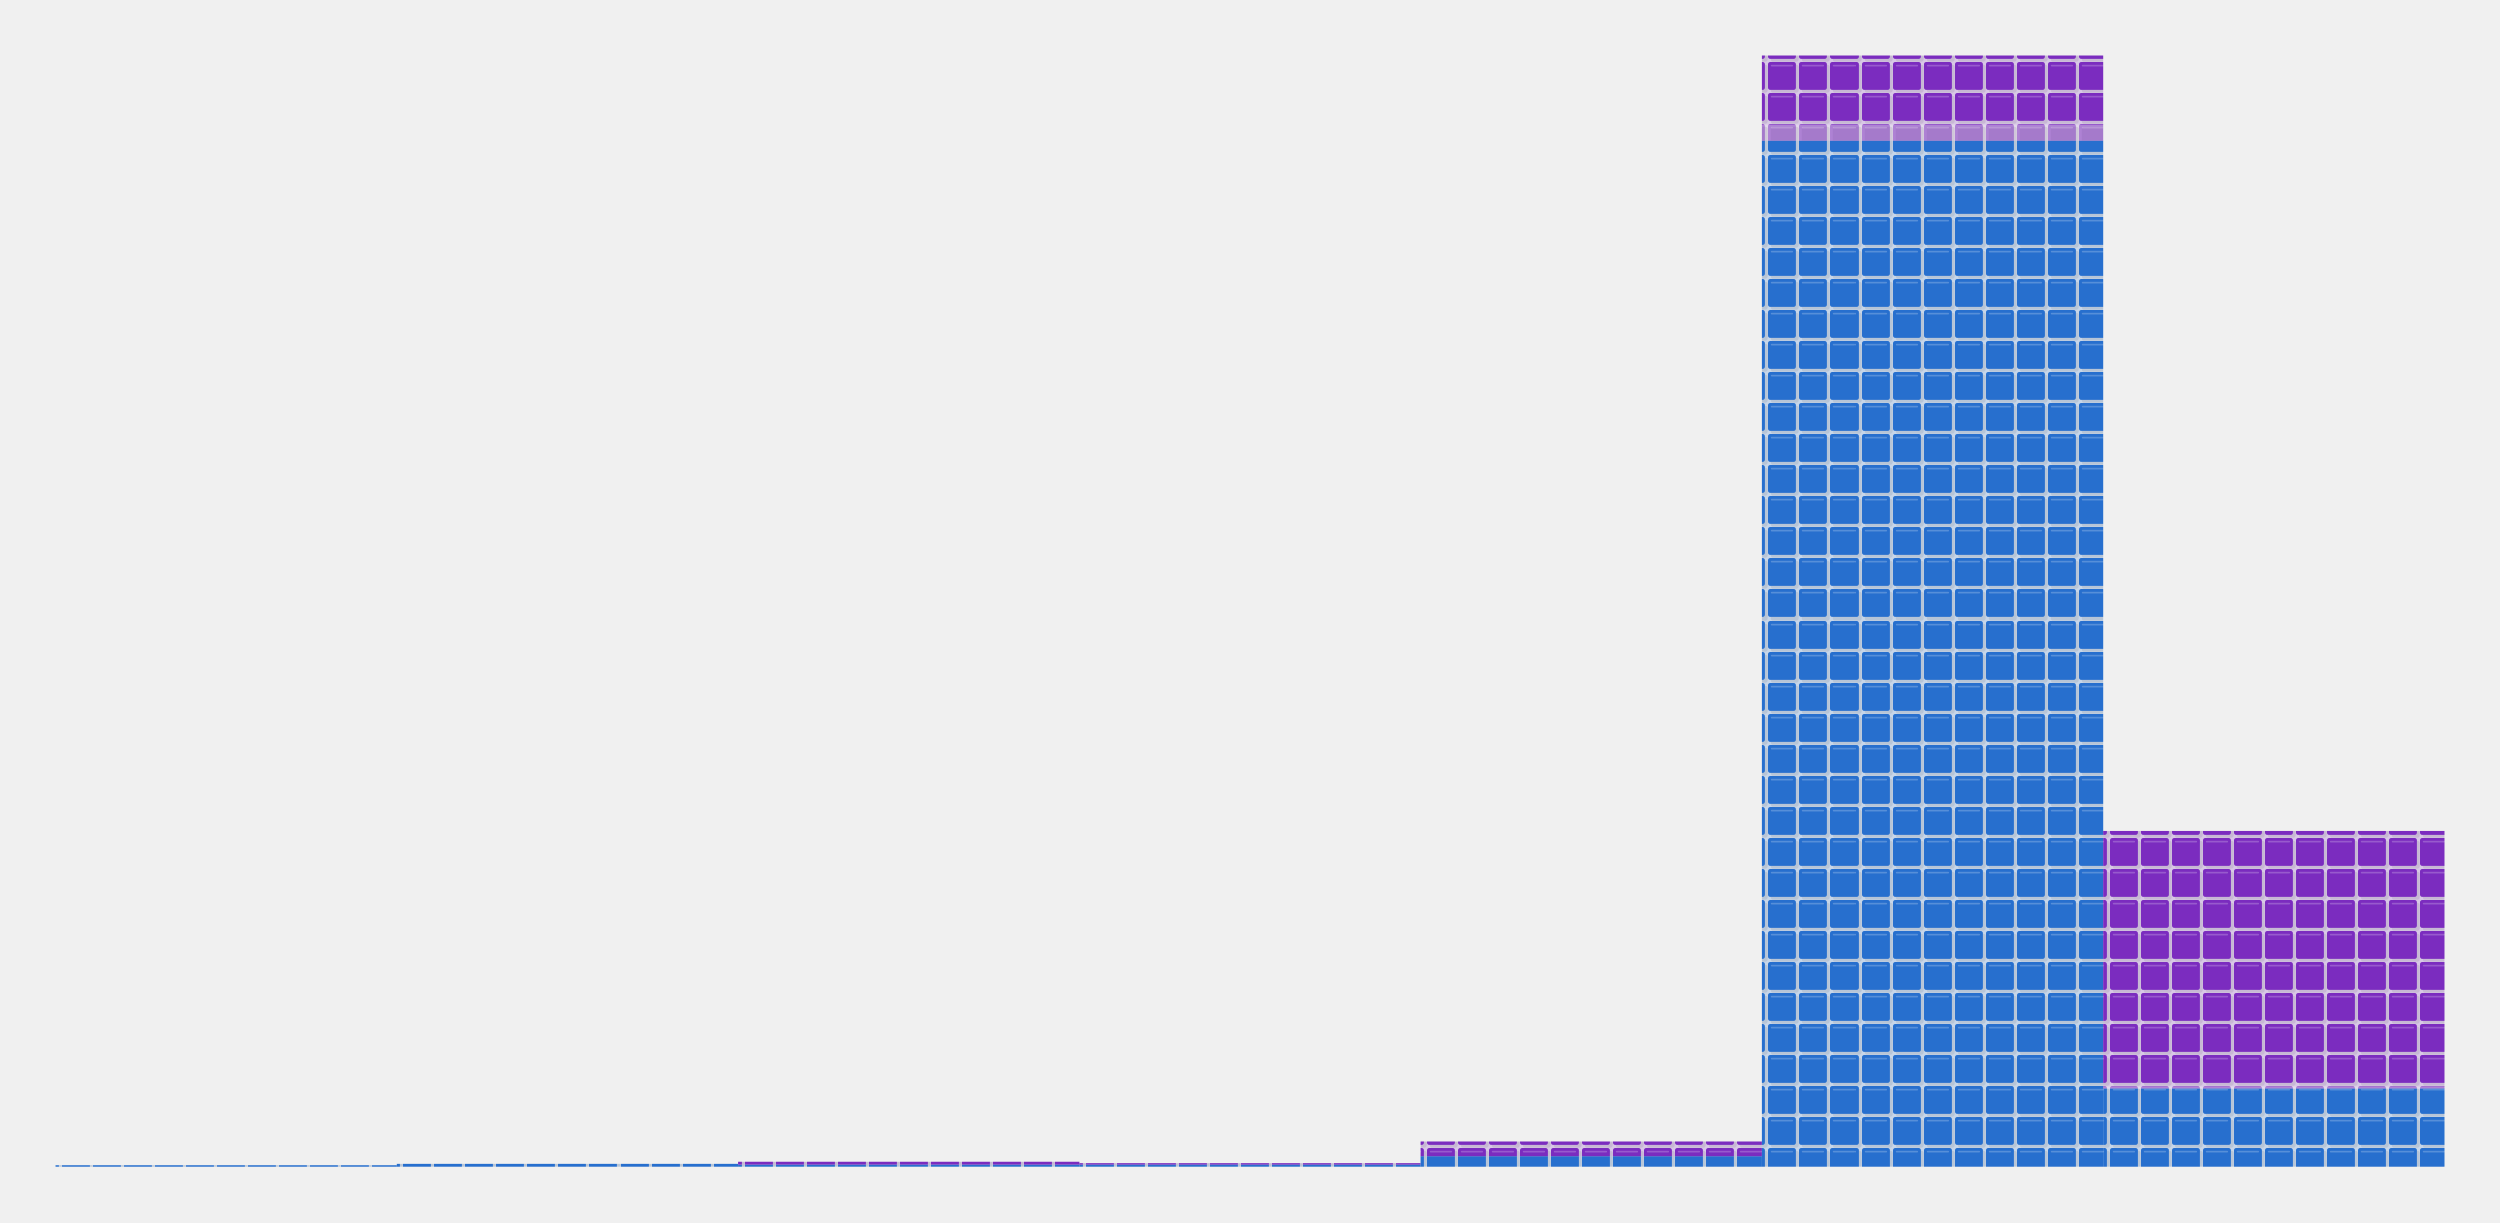
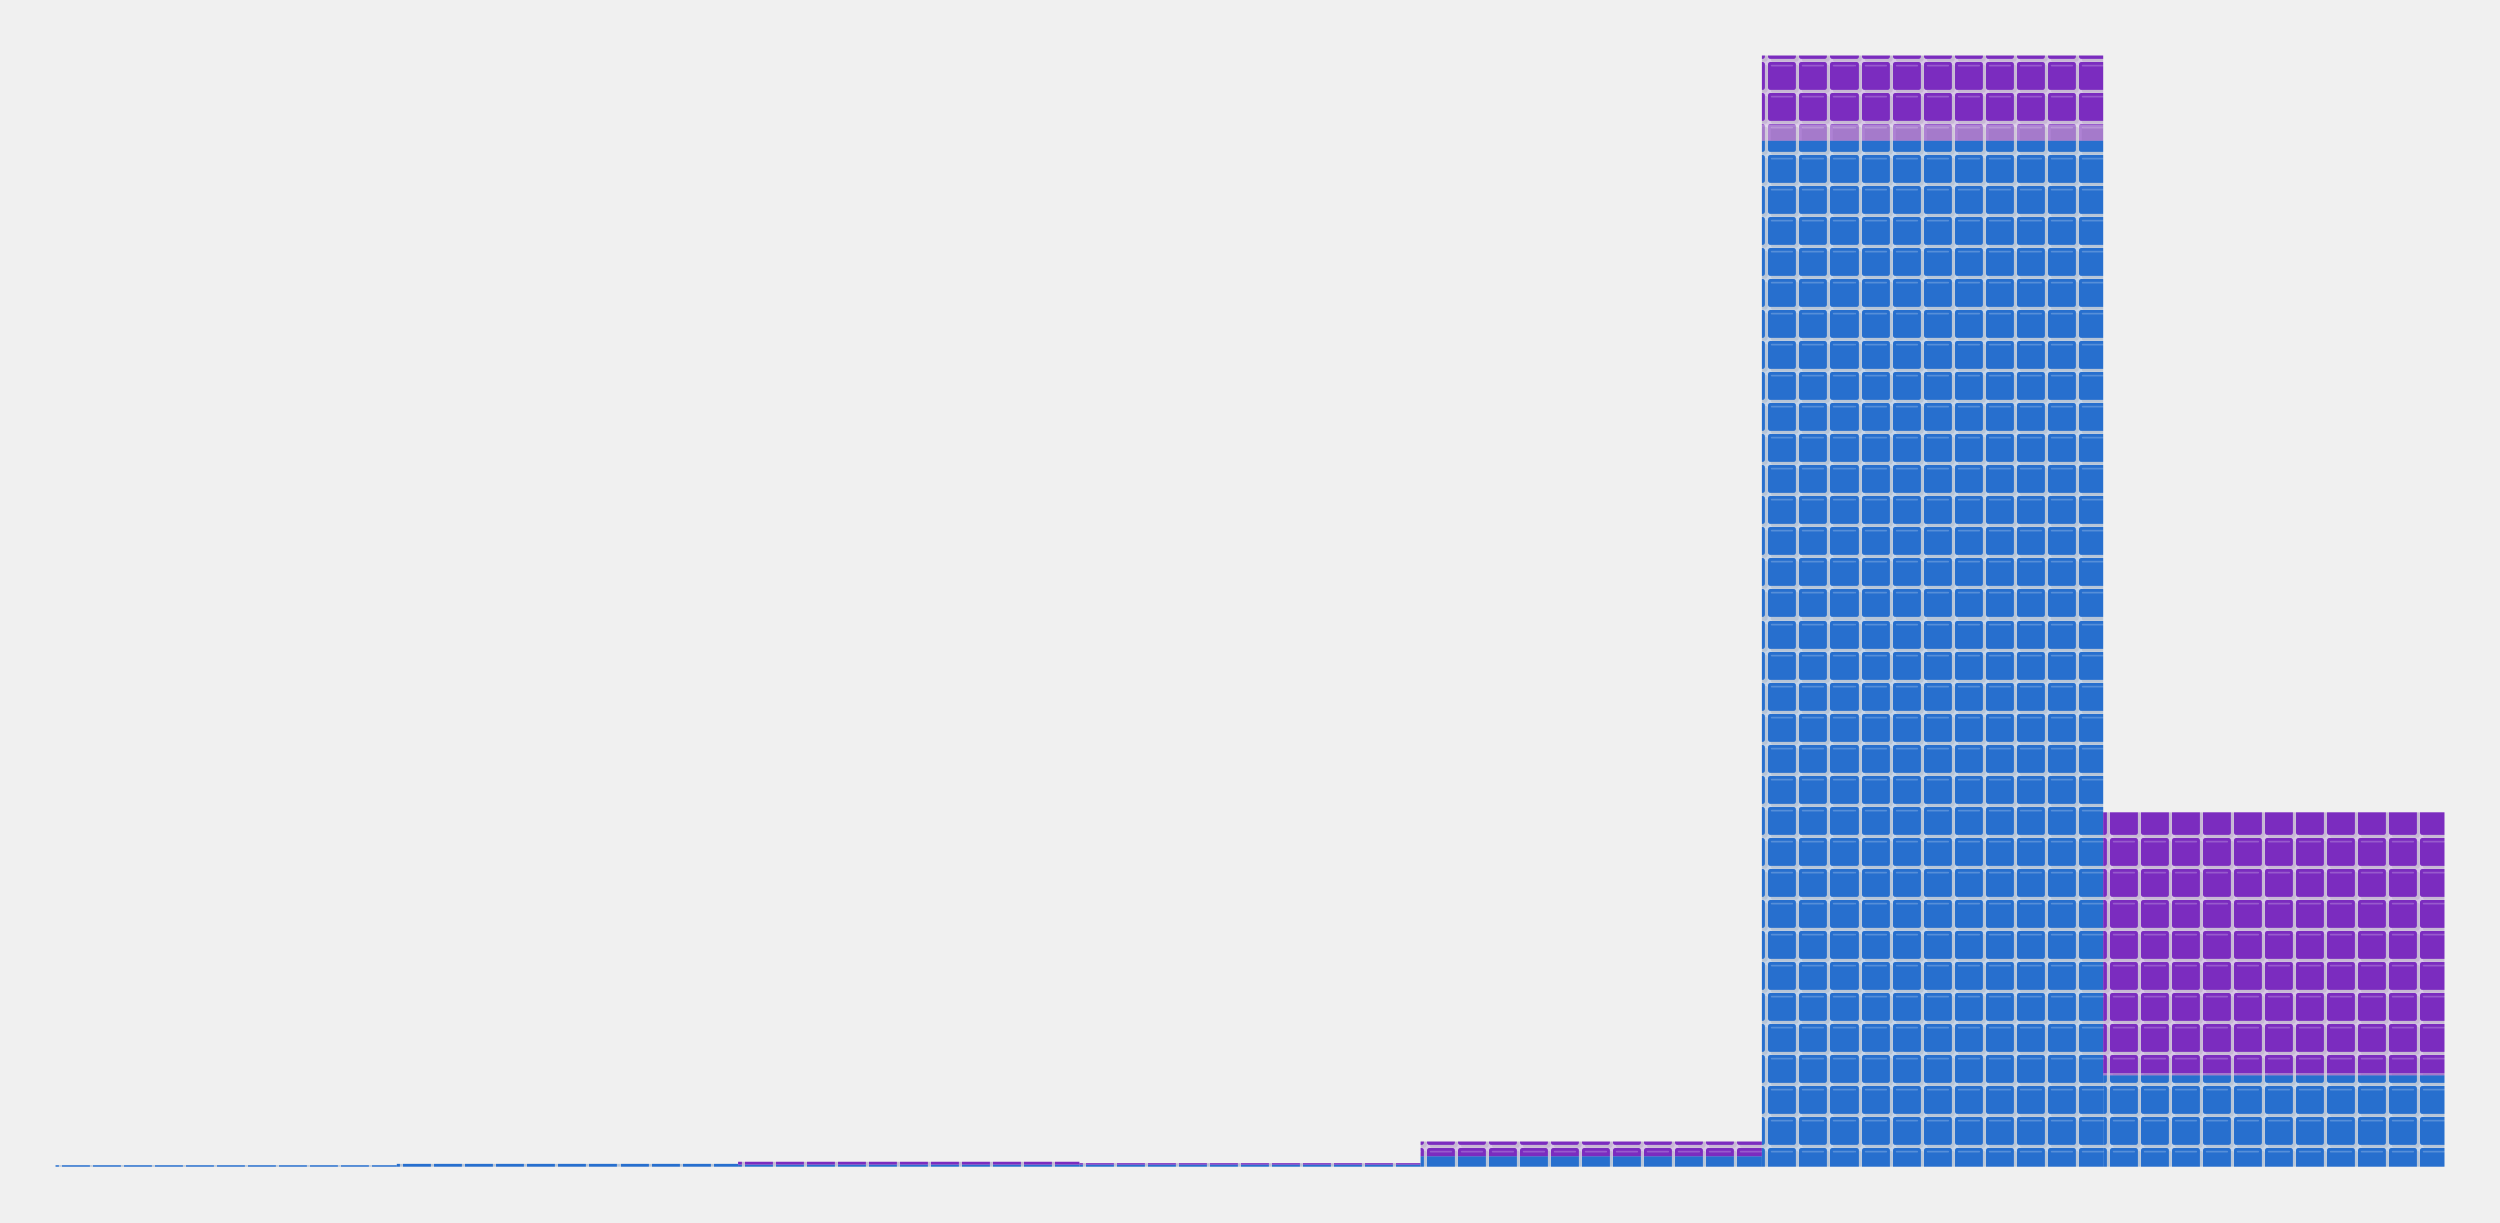
<svg xmlns="http://www.w3.org/2000/svg" viewBox="0 0 900 440" width="900" height="440" role="img" aria-labelledby="title description">
  <defs>
    <pattern id="assigned-Difficult" patternUnits="userSpaceOnUse" width="11.169" height="11.169">
      <rect class="tile-shadow" x="1.005" y="1.005" width="10.052" height="10.052" rx="0.804" fill="#000" fill-opacity="0.08" />
      <rect width="10.052" height="10.052" rx="0.804" fill="#276FCE" />
      <rect class="tile-highlight" x="1.005" y="1.005" width="8.042" height="0.603" rx="0.302" fill="#fff" fill-opacity="0.22" />
    </pattern>
    <pattern id="candidate-Superhuman" patternUnits="userSpaceOnUse" width="11.169" height="11.169">
      <rect class="tile-shadow" x="1.005" y="1.005" width="10.052" height="10.052" rx="0.804" fill="#000" fill-opacity="0.08" />
      <rect width="10.052" height="10.052" rx="0.804" fill="#7B2CBF" fill-opacity="0.5" />
      <rect class="tile-highlight" x="1.005" y="1.005" width="8.042" height="0.603" rx="0.302" fill="#fff" fill-opacity="0.22" />
    </pattern>
    <pattern id="assigned-Superhuman" patternUnits="userSpaceOnUse" width="11.169" height="11.169">
      <rect class="tile-shadow" x="1.005" y="1.005" width="10.052" height="10.052" rx="0.804" fill="#000" fill-opacity="0.08" />
      <rect width="10.052" height="10.052" rx="0.804" fill="#7B2CBF" />
      <rect class="tile-highlight" x="1.005" y="1.005" width="8.042" height="0.603" rx="0.302" fill="#fff" fill-opacity="0.22" />
    </pattern>
  </defs>
  <g data-period="2025-04" data-through="2025-06" data-total="2" data-months="3">
    <g data-series="assigned:Difficult" data-count="2">
      <rect class="rate-underlay" x="20" y="419.498" width="122.857" height="0.502" fill="#276FCE" fill-opacity="0.2" />
      <rect class="rate-stack" x="20" y="419.498" width="122.857" height="0.502" fill="url(#assigned-Difficult)" />
    </g>
  </g>
  <g data-period="2025-07" data-through="2025-09" data-total="4" data-months="3">
    <g data-series="assigned:Difficult" data-count="4">
-       <rect class="rate-underlay" x="142.857" y="418.995" width="122.857" height="1.005" fill="#276FCE" fill-opacity="0.2" />
-       <rect class="rate-stack" x="142.857" y="418.995" width="122.857" height="1.005" fill="url(#assigned-Difficult)" />
+       <rect class="rate-underlay" x="142.857" y="418.996" width="122.857" height="1.004" fill="#276FCE" fill-opacity="0.2" />
+       <rect class="rate-stack" x="142.857" y="418.996" width="122.857" height="1.004" fill="url(#assigned-Difficult)" />
    </g>
  </g>
  <g data-period="2025-10" data-through="2025-12" data-total="7" data-months="3">
    <g data-series="assigned:Difficult" data-count="3">
-       <rect class="rate-underlay" x="265.714" y="419.246" width="122.857" height="0.754" fill="#276FCE" fill-opacity="0.2" />
-       <rect class="rate-stack" x="265.714" y="419.246" width="122.857" height="0.754" fill="url(#assigned-Difficult)" />
+       <rect class="rate-underlay" x="265.714" y="419.247" width="122.857" height="0.753" fill="#276FCE" fill-opacity="0.2" />
+       <rect class="rate-stack" x="265.714" y="419.247" width="122.857" height="0.753" fill="url(#assigned-Difficult)" />
    </g>
    <g data-series="assigned:Superhuman" data-count="4">
-       <rect class="rate-underlay" x="265.714" y="418.241" width="122.857" height="1.005" fill="#7B2CBF" fill-opacity="0.2" />
-       <rect class="rate-stack" x="265.714" y="418.241" width="122.857" height="1.005" fill="url(#assigned-Superhuman)" />
+       <rect class="rate-underlay" x="265.714" y="418.242" width="122.857" height="1.004" fill="#7B2CBF" fill-opacity="0.2" />
+       <rect class="rate-stack" x="265.714" y="418.242" width="122.857" height="1.004" fill="url(#assigned-Superhuman)" />
    </g>
  </g>
  <g data-period="2026-01" data-through="2026-03" data-total="5" data-months="3">
    <g data-series="assigned:Difficult" data-count="3">
-       <rect class="rate-underlay" x="388.571" y="419.246" width="122.857" height="0.754" fill="#276FCE" fill-opacity="0.2" />
-       <rect class="rate-stack" x="388.571" y="419.246" width="122.857" height="0.754" fill="url(#assigned-Difficult)" />
+       <rect class="rate-underlay" x="388.571" y="419.247" width="122.857" height="0.753" fill="#276FCE" fill-opacity="0.2" />
+       <rect class="rate-stack" x="388.571" y="419.247" width="122.857" height="0.753" fill="url(#assigned-Difficult)" />
    </g>
    <g data-series="assigned:Superhuman" data-count="2">
-       <rect class="rate-underlay" x="388.571" y="418.744" width="122.857" height="0.502" fill="#7B2CBF" fill-opacity="0.2" />
-       <rect class="rate-stack" x="388.571" y="418.744" width="122.857" height="0.502" fill="url(#assigned-Superhuman)" />
+       <rect class="rate-underlay" x="388.571" y="418.745" width="122.857" height="0.502" fill="#7B2CBF" fill-opacity="0.2" />
+       <rect class="rate-stack" x="388.571" y="418.745" width="122.857" height="0.502" fill="url(#assigned-Superhuman)" />
    </g>
  </g>
  <g data-period="2026-04" data-through="2026-06" data-total="36" data-months="3">
    <g data-series="assigned:Difficult" data-count="15">
-       <rect class="rate-underlay" x="511.429" y="416.231" width="122.857" height="3.769" fill="#276FCE" fill-opacity="0.2" />
-       <rect class="rate-stack" x="511.429" y="416.231" width="122.857" height="3.769" fill="url(#assigned-Difficult)" />
+       <rect class="rate-underlay" x="511.429" y="416.233" width="122.857" height="3.767" fill="#276FCE" fill-opacity="0.2" />
+       <rect class="rate-stack" x="511.429" y="416.233" width="122.857" height="3.767" fill="url(#assigned-Difficult)" />
    </g>
    <g data-series="assigned:Superhuman" data-count="21">
-       <rect class="rate-underlay" x="511.429" y="410.955" width="122.857" height="5.276" fill="#7B2CBF" fill-opacity="0.2" />
-       <rect class="rate-stack" x="511.429" y="410.955" width="122.857" height="5.276" fill="url(#assigned-Superhuman)" />
+       <rect class="rate-underlay" x="511.429" y="410.961" width="122.857" height="5.273" fill="#7B2CBF" fill-opacity="0.2" />
+       <rect class="rate-stack" x="511.429" y="410.961" width="122.857" height="5.273" fill="url(#assigned-Superhuman)" />
    </g>
  </g>
-   <g data-period="2026-07" data-through="2026-09" data-total="1592" data-months="3">
-     <g data-series="assigned:Difficult" data-count="1470">
-       <rect class="rate-underlay" x="634.286" y="50.653" width="122.857" height="369.347" fill="#276FCE" fill-opacity="0.2" />
-       <rect class="rate-stack" x="634.286" y="50.653" width="122.857" height="369.347" fill="url(#assigned-Difficult)" />
+   <g data-period="2026-07" data-through="2026-09" data-total="1593" data-months="3">
+     <g data-series="assigned:Difficult" data-count="1471">
+       <rect class="rate-underlay" x="634.286" y="50.634" width="122.857" height="369.366" fill="#276FCE" fill-opacity="0.2" />
+       <rect class="rate-stack" x="634.286" y="50.634" width="122.857" height="369.366" fill="url(#assigned-Difficult)" />
    </g>
    <g data-series="candidate:Superhuman" data-count="23">
-       <rect class="rate-underlay" x="634.286" y="44.874" width="122.857" height="5.779" fill="#7B2CBF" fill-opacity="0.12" />
-       <rect class="rate-stack" x="634.286" y="44.874" width="122.857" height="5.779" fill="url(#candidate-Superhuman)" />
+       <rect class="rate-underlay" x="634.286" y="44.859" width="122.857" height="5.775" fill="#7B2CBF" fill-opacity="0.12" />
+       <rect class="rate-stack" x="634.286" y="44.859" width="122.857" height="5.775" fill="url(#candidate-Superhuman)" />
    </g>
    <g data-series="assigned:Superhuman" data-count="99">
-       <rect class="rate-underlay" x="634.286" y="20" width="122.857" height="24.874" fill="#7B2CBF" fill-opacity="0.2" />
-       <rect class="rate-stack" x="634.286" y="20" width="122.857" height="24.874" fill="url(#assigned-Superhuman)" />
+       <rect class="rate-underlay" x="634.286" y="20" width="122.857" height="24.859" fill="#7B2CBF" fill-opacity="0.2" />
+       <rect class="rate-stack" x="634.286" y="20" width="122.857" height="24.859" fill="url(#assigned-Superhuman)" />
    </g>
  </g>
-   <g data-period="2026-10" data-through="2026-12" data-total="481" data-months="3">
-     <g data-series="assigned:Difficult" data-count="112">
-       <rect class="rate-underlay" x="757.143" y="391.859" width="122.857" height="28.141" fill="#276FCE" fill-opacity="0.2" />
-       <rect class="rate-stack" x="757.143" y="391.859" width="122.857" height="28.141" fill="url(#assigned-Difficult)" />
+   <g data-period="2026-10" data-through="2026-12" data-total="508" data-months="3">
+     <g data-series="assigned:Difficult" data-count="131">
+       <rect class="rate-underlay" x="757.143" y="387.106" width="122.857" height="32.894" fill="#276FCE" fill-opacity="0.2" />
+       <rect class="rate-stack" x="757.143" y="387.106" width="122.857" height="32.894" fill="url(#assigned-Difficult)" />
    </g>
    <g data-series="candidate:Superhuman" data-count="3">
-       <rect class="rate-underlay" x="757.143" y="391.106" width="122.857" height="0.754" fill="#7B2CBF" fill-opacity="0.12" />
-       <rect class="rate-stack" x="757.143" y="391.106" width="122.857" height="0.754" fill="url(#candidate-Superhuman)" />
+       <rect class="rate-underlay" x="757.143" y="386.353" width="122.857" height="0.753" fill="#7B2CBF" fill-opacity="0.12" />
+       <rect class="rate-stack" x="757.143" y="386.353" width="122.857" height="0.753" fill="url(#candidate-Superhuman)" />
    </g>
-     <g data-series="assigned:Superhuman" data-count="366">
-       <rect class="rate-underlay" x="757.143" y="299.146" width="122.857" height="91.96" fill="#7B2CBF" fill-opacity="0.2" />
-       <rect class="rate-stack" x="757.143" y="299.146" width="122.857" height="91.96" fill="url(#assigned-Superhuman)" />
+     <g data-series="assigned:Superhuman" data-count="374">
+       <rect class="rate-underlay" x="757.143" y="292.442" width="122.857" height="93.911" fill="#7B2CBF" fill-opacity="0.2" />
+       <rect class="rate-stack" x="757.143" y="292.442" width="122.857" height="93.911" fill="url(#assigned-Superhuman)" />
    </g>
  </g>
</svg>
